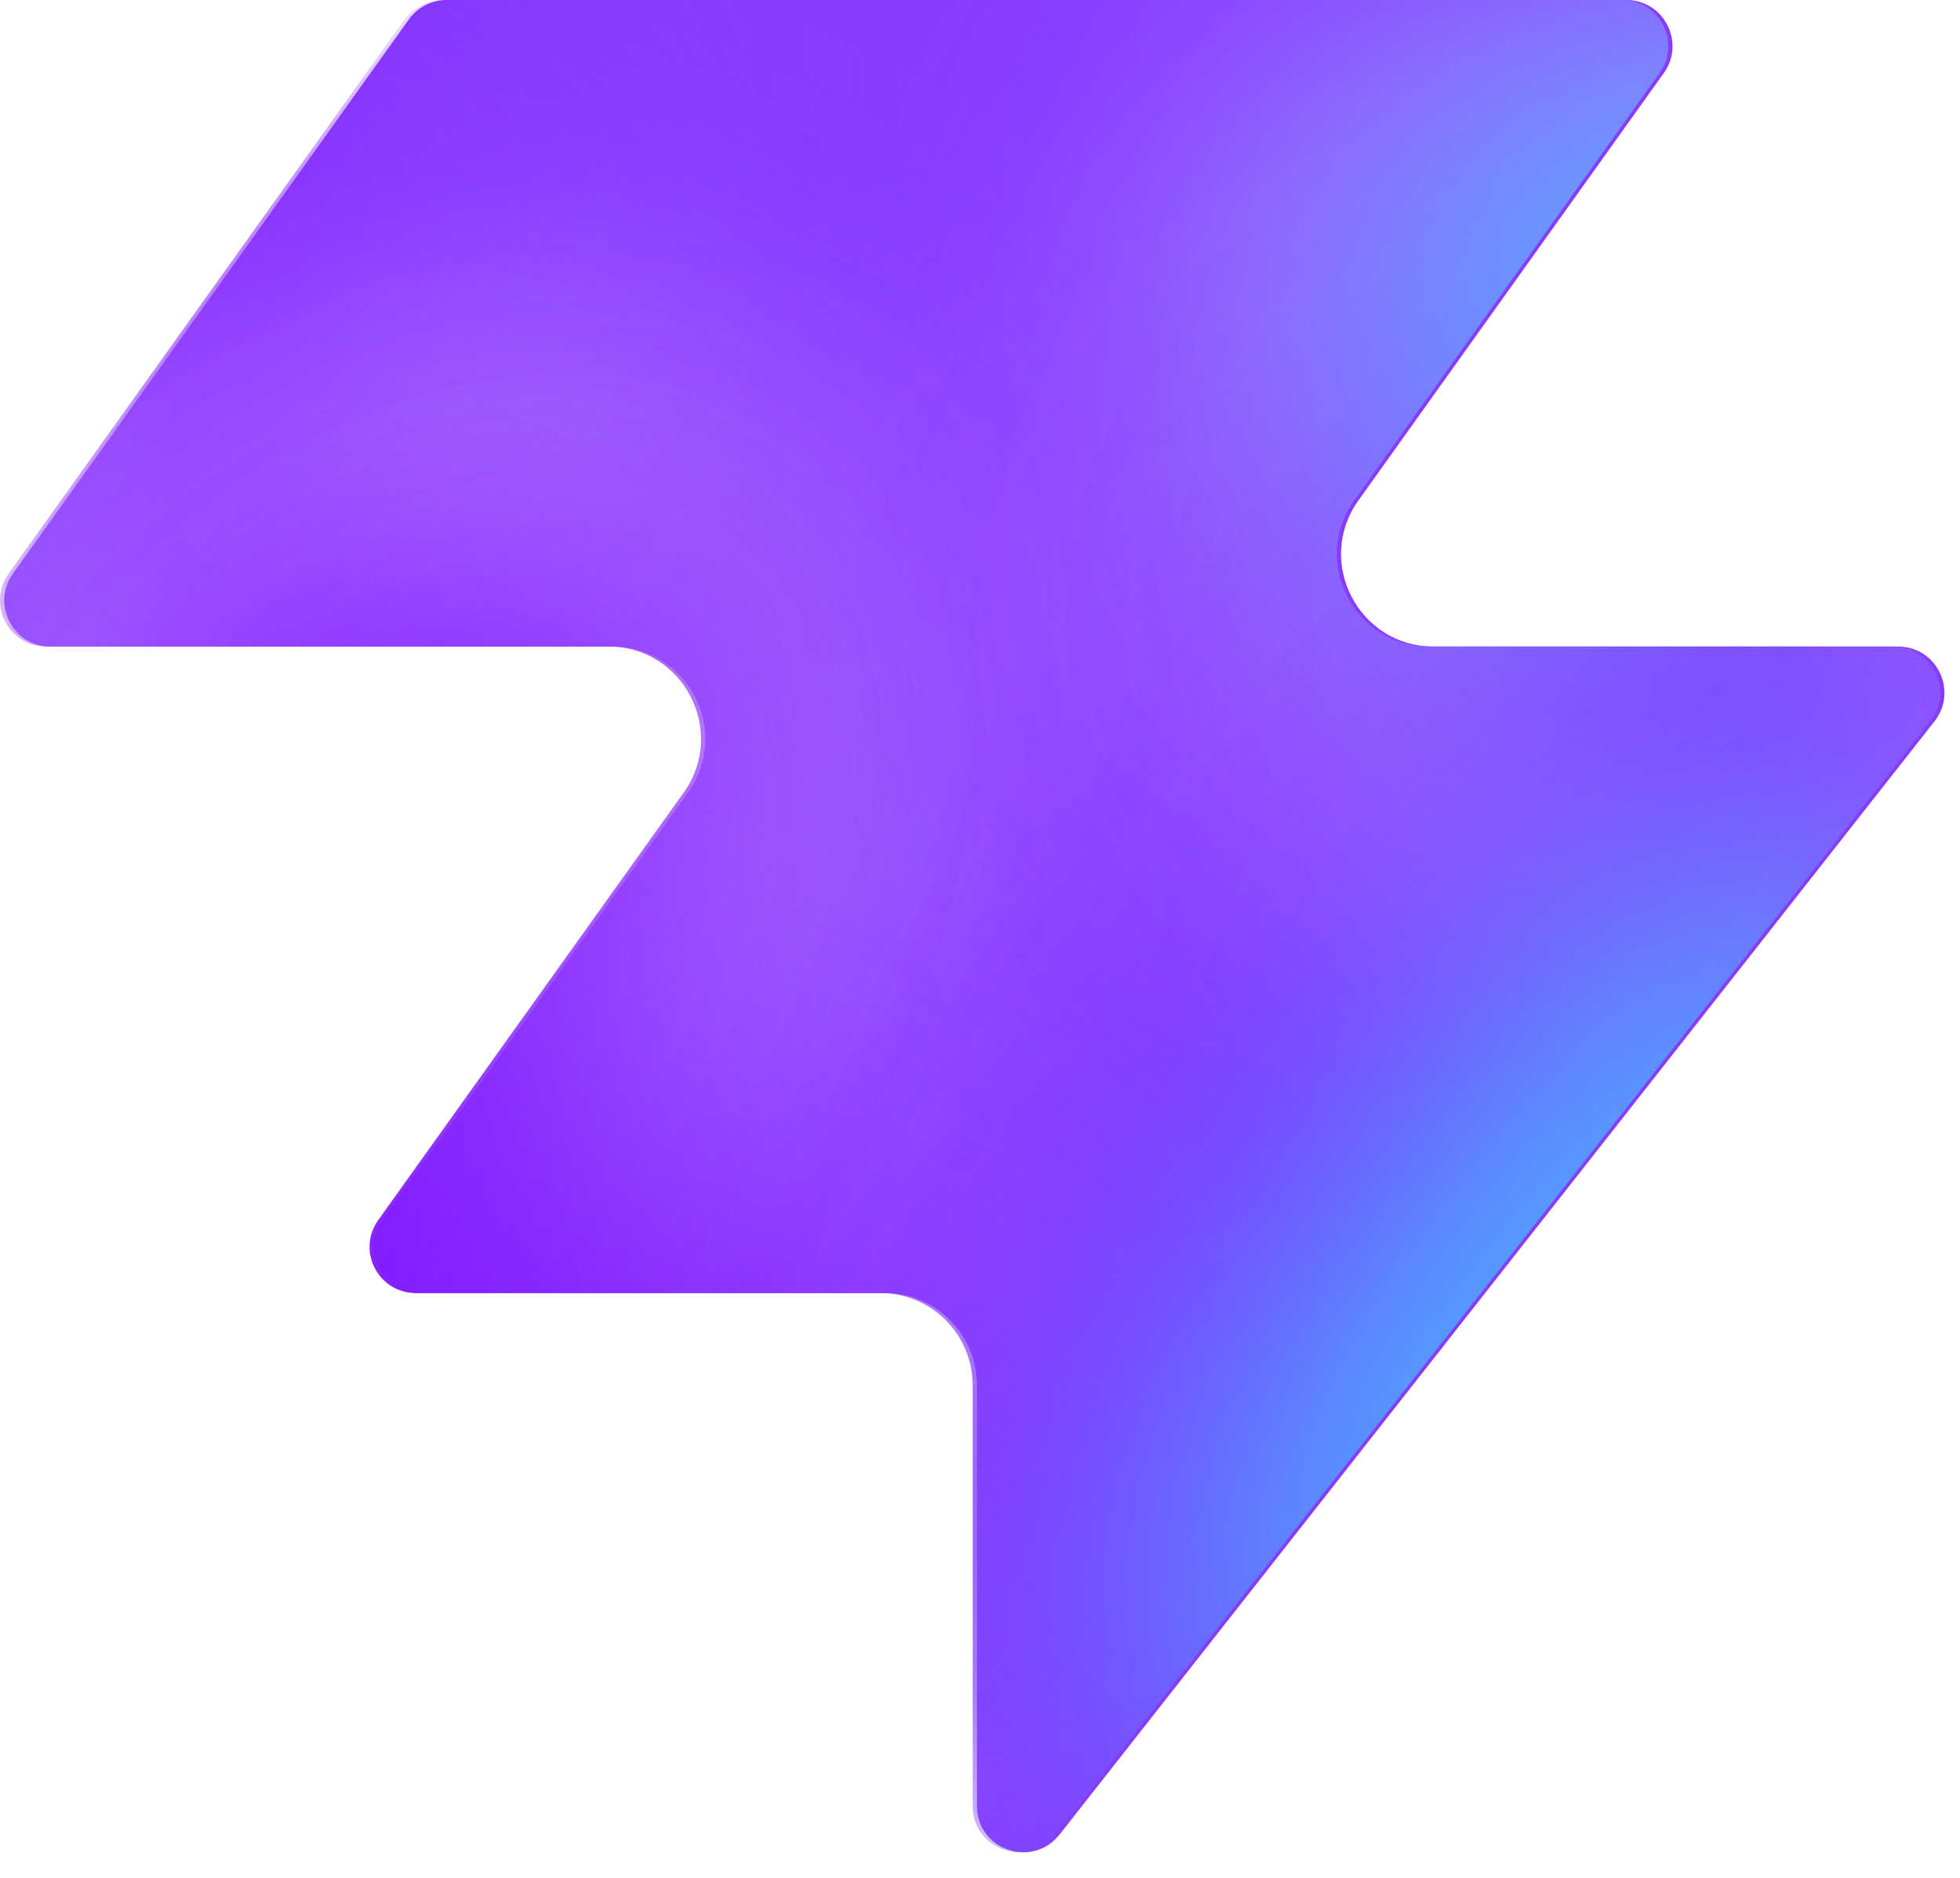
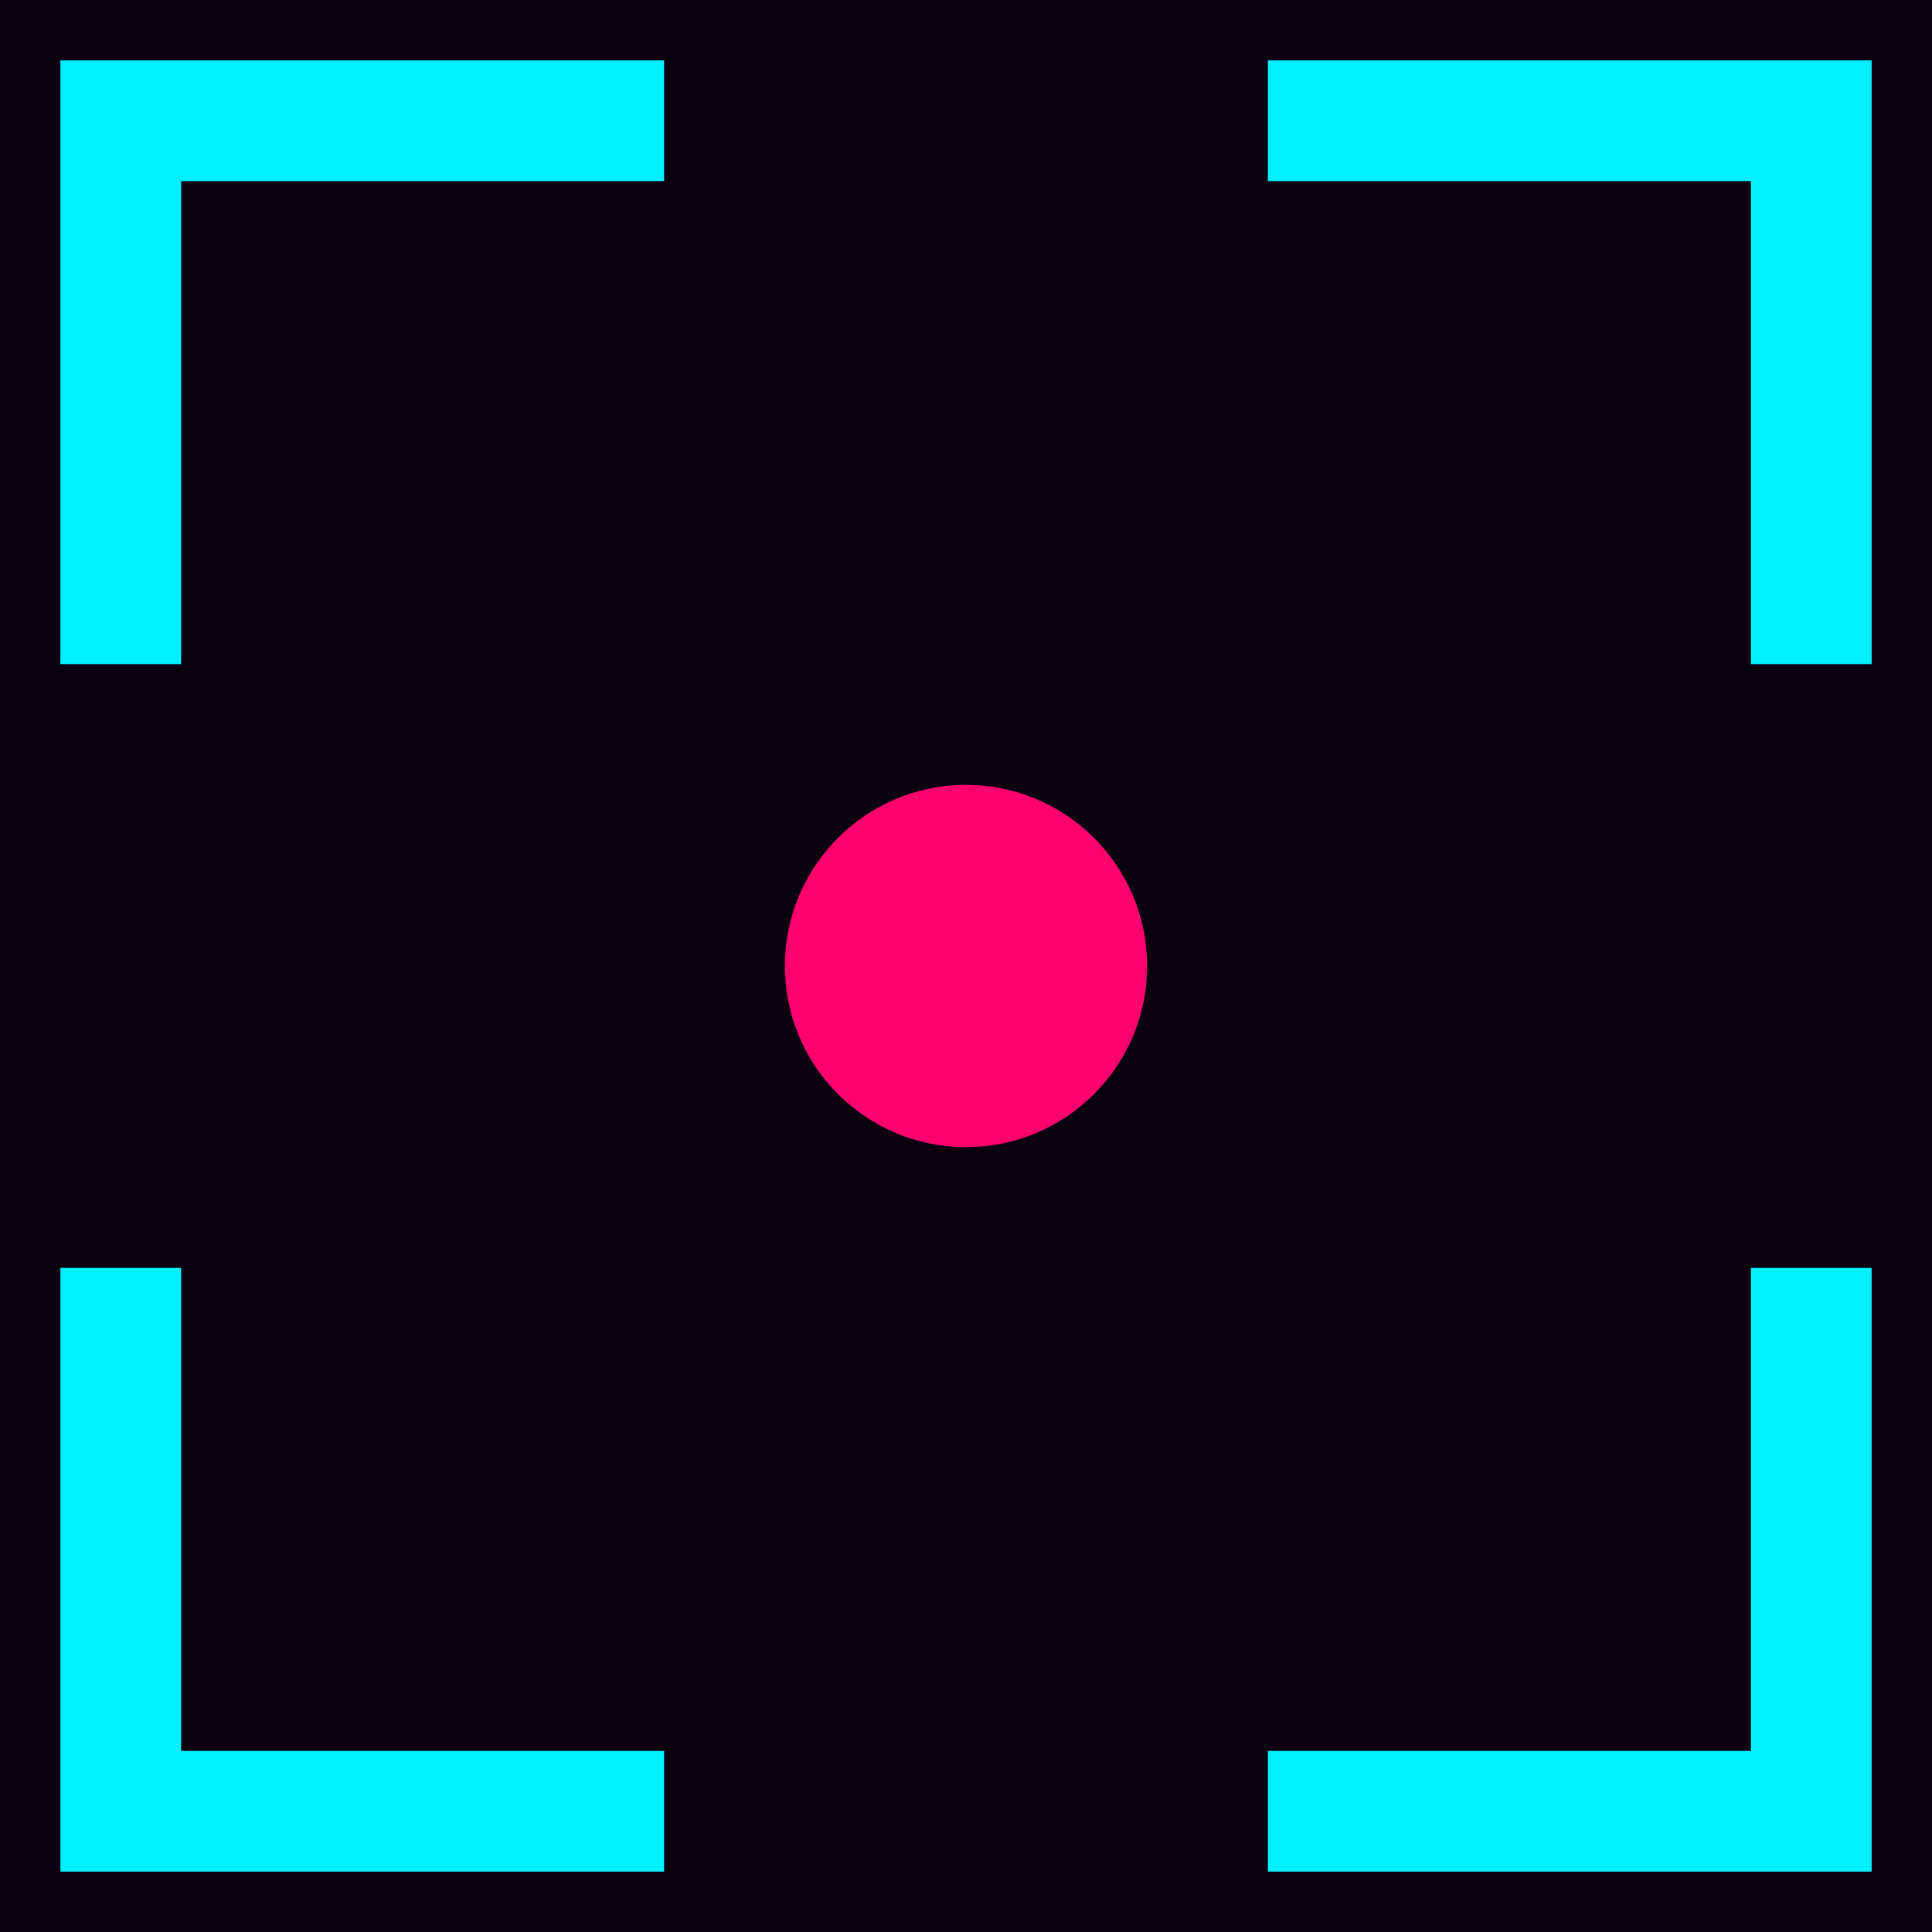
- <svg xmlns="http://www.w3.org/2000/svg" width="48" height="46" fill="none" viewBox="0 0 48 46">
-   <path fill="#863bff" d="M25.946 44.938c-.664.845-2.021.375-2.021-.698V33.937a2.26 2.26 0 0 0-2.262-2.262H10.287c-.92 0-1.456-1.04-.92-1.788l7.48-10.471c1.07-1.497 0-3.578-1.842-3.578H1.237c-.92 0-1.456-1.04-.92-1.788L10.013.474c.214-.297.556-.474.92-.474h28.894c.92 0 1.456 1.04.92 1.788l-7.48 10.471c-1.07 1.498 0 3.579 1.842 3.579h11.377c.943 0 1.473 1.088.89 1.83L25.947 44.94z" style="fill:#863bff;fill:color(display-p3 .525 .23 1);fill-opacity:1" />
-   <mask id="a" width="48" height="46" x="0" y="0" maskUnits="userSpaceOnUse" style="mask-type:alpha">
-     <path fill="#000" d="M25.842 44.938c-.664.844-2.021.375-2.021-.698V33.937a2.26 2.26 0 0 0-2.262-2.262H10.183c-.92 0-1.456-1.04-.92-1.788l7.48-10.471c1.07-1.498 0-3.579-1.842-3.579H1.133c-.92 0-1.456-1.04-.92-1.787L9.91.473c.214-.297.556-.474.92-.474h28.894c.92 0 1.456 1.04.92 1.788l-7.48 10.471c-1.07 1.498 0 3.578 1.842 3.578h11.377c.943 0 1.473 1.088.89 1.832L25.843 44.94z" style="fill:#000;fill-opacity:1" />
-   </mask>
-   <g mask="url(#a)">
-     <g filter="url(#b)">
-       <ellipse cx="5.508" cy="14.704" fill="#ede6ff" rx="5.508" ry="14.704" style="fill:#ede6ff;fill:color(display-p3 .927 .903 1);fill-opacity:1" transform="matrix(.00324 1 1 -.00324 -4.47 31.516)" />
-     </g>
-     <g filter="url(#c)">
-       <ellipse cx="10.399" cy="29.851" fill="#ede6ff" rx="10.399" ry="29.851" style="fill:#ede6ff;fill:color(display-p3 .927 .903 1);fill-opacity:1" transform="matrix(.00324 1 1 -.00324 -39.328 7.883)" />
-     </g>
-     <g filter="url(#d)">
-       <ellipse cx="5.508" cy="30.487" fill="#7e14ff" rx="5.508" ry="30.487" style="fill:#7e14ff;fill:color(display-p3 .492 .077 1);fill-opacity:1" transform="rotate(89.814 -25.913 -14.639)scale(1 -1)" />
-     </g>
-     <g filter="url(#e)">
-       <ellipse cx="5.508" cy="30.599" fill="#7e14ff" rx="5.508" ry="30.599" style="fill:#7e14ff;fill:color(display-p3 .492 .077 1);fill-opacity:1" transform="rotate(89.814 -32.644 -3.334)scale(1 -1)" />
-     </g>
-     <g filter="url(#f)">
-       <ellipse cx="5.508" cy="30.599" fill="#7e14ff" rx="5.508" ry="30.599" style="fill:#7e14ff;fill:color(display-p3 .492 .077 1);fill-opacity:1" transform="matrix(.00324 1 1 -.00324 -34.34 30.47)" />
-     </g>
-     <g filter="url(#g)">
-       <ellipse cx="14.072" cy="22.078" fill="#ede6ff" rx="14.072" ry="22.078" style="fill:#ede6ff;fill:color(display-p3 .927 .903 1);fill-opacity:1" transform="rotate(93.35 24.506 48.493)scale(-1 1)" />
-     </g>
-     <g filter="url(#h)">
-       <ellipse cx="3.47" cy="21.501" fill="#7e14ff" rx="3.47" ry="21.501" style="fill:#7e14ff;fill:color(display-p3 .492 .077 1);fill-opacity:1" transform="rotate(89.009 28.708 47.59)scale(-1 1)" />
-     </g>
-     <g filter="url(#i)">
-       <ellipse cx="3.47" cy="21.501" fill="#7e14ff" rx="3.47" ry="21.501" style="fill:#7e14ff;fill:color(display-p3 .492 .077 1);fill-opacity:1" transform="rotate(89.009 28.708 47.59)scale(-1 1)" />
-     </g>
-     <g filter="url(#j)">
-       <ellipse cx=".387" cy="8.972" fill="#7e14ff" rx="4.407" ry="29.108" style="fill:#7e14ff;fill:color(display-p3 .492 .077 1);fill-opacity:1" transform="rotate(39.51 .387 8.972)" />
-     </g>
-     <g filter="url(#k)">
-       <ellipse cx="47.523" cy="-6.092" fill="#7e14ff" rx="4.407" ry="29.108" style="fill:#7e14ff;fill:color(display-p3 .492 .077 1);fill-opacity:1" transform="rotate(37.892 47.523 -6.092)" />
-     </g>
-     <g filter="url(#l)">
-       <ellipse cx="41.412" cy="6.333" fill="#47bfff" rx="5.971" ry="9.665" style="fill:#47bfff;fill:color(display-p3 .28 .748 1);fill-opacity:1" transform="rotate(37.892 41.412 6.333)" />
-     </g>
-     <g filter="url(#m)">
-       <ellipse cx="-1.879" cy="38.332" fill="#7e14ff" rx="4.407" ry="29.108" style="fill:#7e14ff;fill:color(display-p3 .492 .077 1);fill-opacity:1" transform="rotate(37.892 -1.88 38.332)" />
-     </g>
-     <g filter="url(#n)">
-       <ellipse cx="-1.879" cy="38.332" fill="#7e14ff" rx="4.407" ry="29.108" style="fill:#7e14ff;fill:color(display-p3 .492 .077 1);fill-opacity:1" transform="rotate(37.892 -1.88 38.332)" />
-     </g>
-     <g filter="url(#o)">
-       <ellipse cx="35.651" cy="29.907" fill="#7e14ff" rx="4.407" ry="29.108" style="fill:#7e14ff;fill:color(display-p3 .492 .077 1);fill-opacity:1" transform="rotate(37.892 35.651 29.907)" />
-     </g>
-     <g filter="url(#p)">
-       <ellipse cx="38.418" cy="32.4" fill="#47bfff" rx="5.971" ry="15.297" style="fill:#47bfff;fill:color(display-p3 .28 .748 1);fill-opacity:1" transform="rotate(37.892 38.418 32.4)" />
-     </g>
-   </g>
-   <defs>
-     <filter id="b" width="60.045" height="41.654" x="-19.77" y="16.149" color-interpolation-filters="sRGB" filterUnits="userSpaceOnUse">
-       <feFlood flood-opacity="0" result="BackgroundImageFix" />
-       <feBlend in="SourceGraphic" in2="BackgroundImageFix" result="shape" />
-       <feGaussianBlur result="effect1_foregroundBlur_2002_17158" stdDeviation="7.659" />
-     </filter>
-     <filter id="c" width="90.34" height="51.437" x="-54.613" y="-7.533" color-interpolation-filters="sRGB" filterUnits="userSpaceOnUse">
-       <feFlood flood-opacity="0" result="BackgroundImageFix" />
-       <feBlend in="SourceGraphic" in2="BackgroundImageFix" result="shape" />
-       <feGaussianBlur result="effect1_foregroundBlur_2002_17158" stdDeviation="7.659" />
-     </filter>
-     <filter id="d" width="79.355" height="29.4" x="-49.64" y="2.03" color-interpolation-filters="sRGB" filterUnits="userSpaceOnUse">
-       <feFlood flood-opacity="0" result="BackgroundImageFix" />
-       <feBlend in="SourceGraphic" in2="BackgroundImageFix" result="shape" />
-       <feGaussianBlur result="effect1_foregroundBlur_2002_17158" stdDeviation="4.596" />
-     </filter>
-     <filter id="e" width="79.579" height="29.4" x="-45.045" y="20.029" color-interpolation-filters="sRGB" filterUnits="userSpaceOnUse">
-       <feFlood flood-opacity="0" result="BackgroundImageFix" />
-       <feBlend in="SourceGraphic" in2="BackgroundImageFix" result="shape" />
-       <feGaussianBlur result="effect1_foregroundBlur_2002_17158" stdDeviation="4.596" />
-     </filter>
-     <filter id="f" width="79.579" height="29.4" x="-43.513" y="21.178" color-interpolation-filters="sRGB" filterUnits="userSpaceOnUse">
-       <feFlood flood-opacity="0" result="BackgroundImageFix" />
-       <feBlend in="SourceGraphic" in2="BackgroundImageFix" result="shape" />
-       <feGaussianBlur result="effect1_foregroundBlur_2002_17158" stdDeviation="4.596" />
-     </filter>
-     <filter id="g" width="74.749" height="58.852" x="15.756" y="-17.901" color-interpolation-filters="sRGB" filterUnits="userSpaceOnUse">
-       <feFlood flood-opacity="0" result="BackgroundImageFix" />
-       <feBlend in="SourceGraphic" in2="BackgroundImageFix" result="shape" />
-       <feGaussianBlur result="effect1_foregroundBlur_2002_17158" stdDeviation="7.659" />
-     </filter>
-     <filter id="h" width="61.377" height="25.362" x="23.548" y="2.284" color-interpolation-filters="sRGB" filterUnits="userSpaceOnUse">
-       <feFlood flood-opacity="0" result="BackgroundImageFix" />
-       <feBlend in="SourceGraphic" in2="BackgroundImageFix" result="shape" />
-       <feGaussianBlur result="effect1_foregroundBlur_2002_17158" stdDeviation="4.596" />
-     </filter>
-     <filter id="i" width="61.377" height="25.362" x="23.548" y="2.284" color-interpolation-filters="sRGB" filterUnits="userSpaceOnUse">
-       <feFlood flood-opacity="0" result="BackgroundImageFix" />
-       <feBlend in="SourceGraphic" in2="BackgroundImageFix" result="shape" />
-       <feGaussianBlur result="effect1_foregroundBlur_2002_17158" stdDeviation="4.596" />
-     </filter>
-     <filter id="j" width="56.045" height="63.649" x="-27.636" y="-22.853" color-interpolation-filters="sRGB" filterUnits="userSpaceOnUse">
-       <feFlood flood-opacity="0" result="BackgroundImageFix" />
-       <feBlend in="SourceGraphic" in2="BackgroundImageFix" result="shape" />
-       <feGaussianBlur result="effect1_foregroundBlur_2002_17158" stdDeviation="4.596" />
-     </filter>
-     <filter id="k" width="54.814" height="64.646" x="20.116" y="-38.415" color-interpolation-filters="sRGB" filterUnits="userSpaceOnUse">
-       <feFlood flood-opacity="0" result="BackgroundImageFix" />
-       <feBlend in="SourceGraphic" in2="BackgroundImageFix" result="shape" />
-       <feGaussianBlur result="effect1_foregroundBlur_2002_17158" stdDeviation="4.596" />
-     </filter>
-     <filter id="l" width="33.541" height="35.313" x="24.641" y="-11.323" color-interpolation-filters="sRGB" filterUnits="userSpaceOnUse">
-       <feFlood flood-opacity="0" result="BackgroundImageFix" />
-       <feBlend in="SourceGraphic" in2="BackgroundImageFix" result="shape" />
-       <feGaussianBlur result="effect1_foregroundBlur_2002_17158" stdDeviation="4.596" />
-     </filter>
-     <filter id="m" width="54.814" height="64.646" x="-29.286" y="6.009" color-interpolation-filters="sRGB" filterUnits="userSpaceOnUse">
-       <feFlood flood-opacity="0" result="BackgroundImageFix" />
-       <feBlend in="SourceGraphic" in2="BackgroundImageFix" result="shape" />
-       <feGaussianBlur result="effect1_foregroundBlur_2002_17158" stdDeviation="4.596" />
-     </filter>
-     <filter id="n" width="54.814" height="64.646" x="-29.286" y="6.009" color-interpolation-filters="sRGB" filterUnits="userSpaceOnUse">
-       <feFlood flood-opacity="0" result="BackgroundImageFix" />
-       <feBlend in="SourceGraphic" in2="BackgroundImageFix" result="shape" />
-       <feGaussianBlur result="effect1_foregroundBlur_2002_17158" stdDeviation="4.596" />
-     </filter>
-     <filter id="o" width="54.814" height="64.646" x="8.244" y="-2.416" color-interpolation-filters="sRGB" filterUnits="userSpaceOnUse">
-       <feFlood flood-opacity="0" result="BackgroundImageFix" />
-       <feBlend in="SourceGraphic" in2="BackgroundImageFix" result="shape" />
-       <feGaussianBlur result="effect1_foregroundBlur_2002_17158" stdDeviation="4.596" />
-     </filter>
-     <filter id="p" width="39.409" height="43.623" x="18.713" y="10.588" color-interpolation-filters="sRGB" filterUnits="userSpaceOnUse">
-       <feFlood flood-opacity="0" result="BackgroundImageFix" />
-       <feBlend in="SourceGraphic" in2="BackgroundImageFix" result="shape" />
-       <feGaussianBlur result="effect1_foregroundBlur_2002_17158" stdDeviation="4.596" />
-     </filter>
-   </defs>
+ <svg xmlns="http://www.w3.org/2000/svg" viewBox="0 0 32 32">
+   <rect width="32" height="32" fill="#08000f" />
+   <path d="M2 2 H10 M2 2 V10" stroke="#00f0ff" stroke-width="2" fill="none" stroke-linecap="square" />
+   <path d="M30 2 H22 M30 2 V10" stroke="#00f0ff" stroke-width="2" fill="none" stroke-linecap="square" />
+   <path d="M2 30 H10 M2 30 V22" stroke="#00f0ff" stroke-width="2" fill="none" stroke-linecap="square" />
+   <path d="M30 30 H22 M30 30 V22" stroke="#00f0ff" stroke-width="2" fill="none" stroke-linecap="square" />
+   <circle cx="16" cy="16" r="3" fill="#ff006e" />
</svg>
